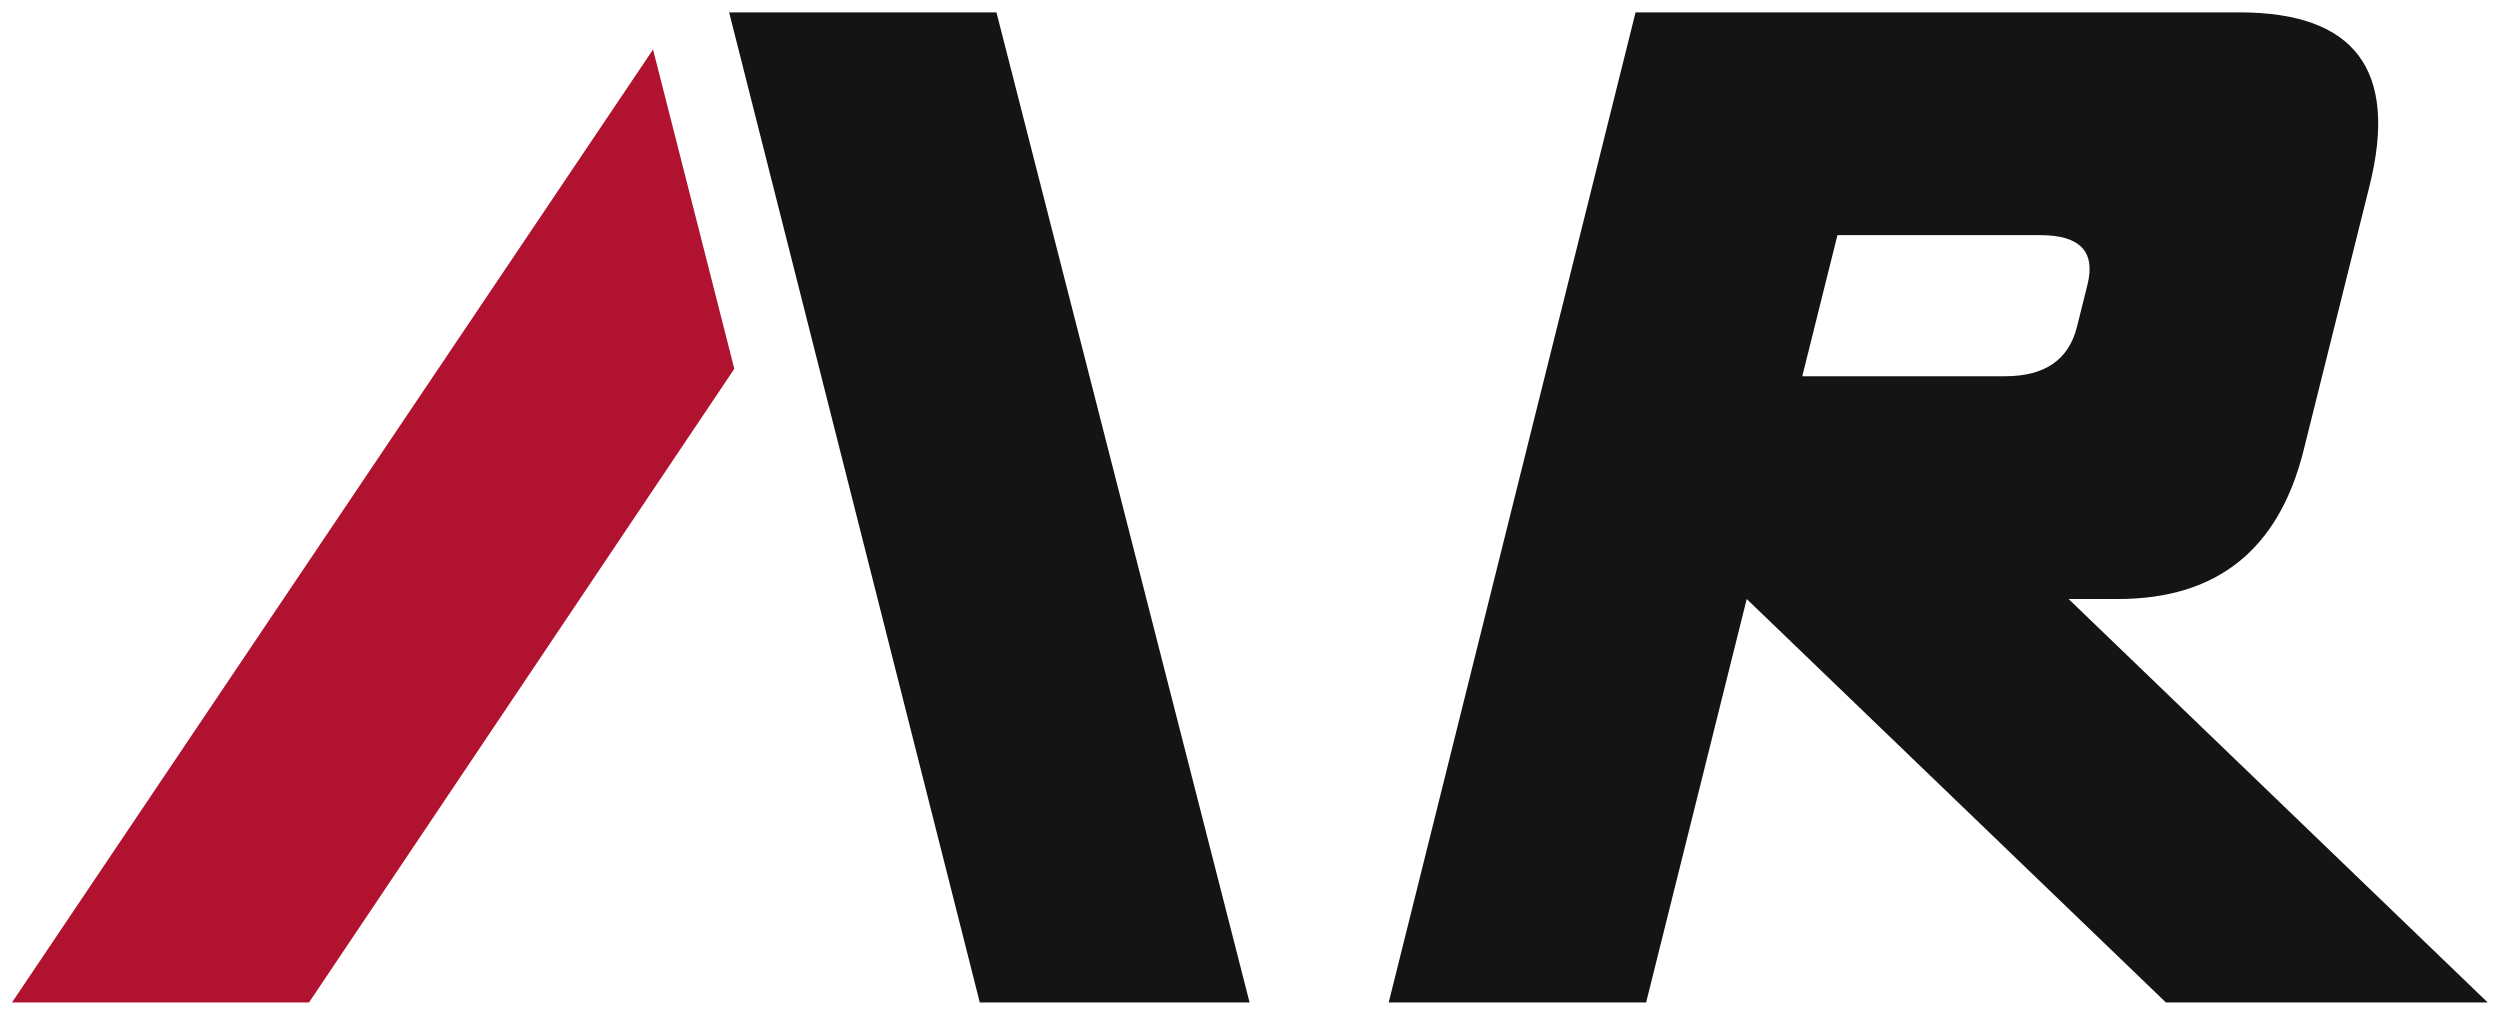
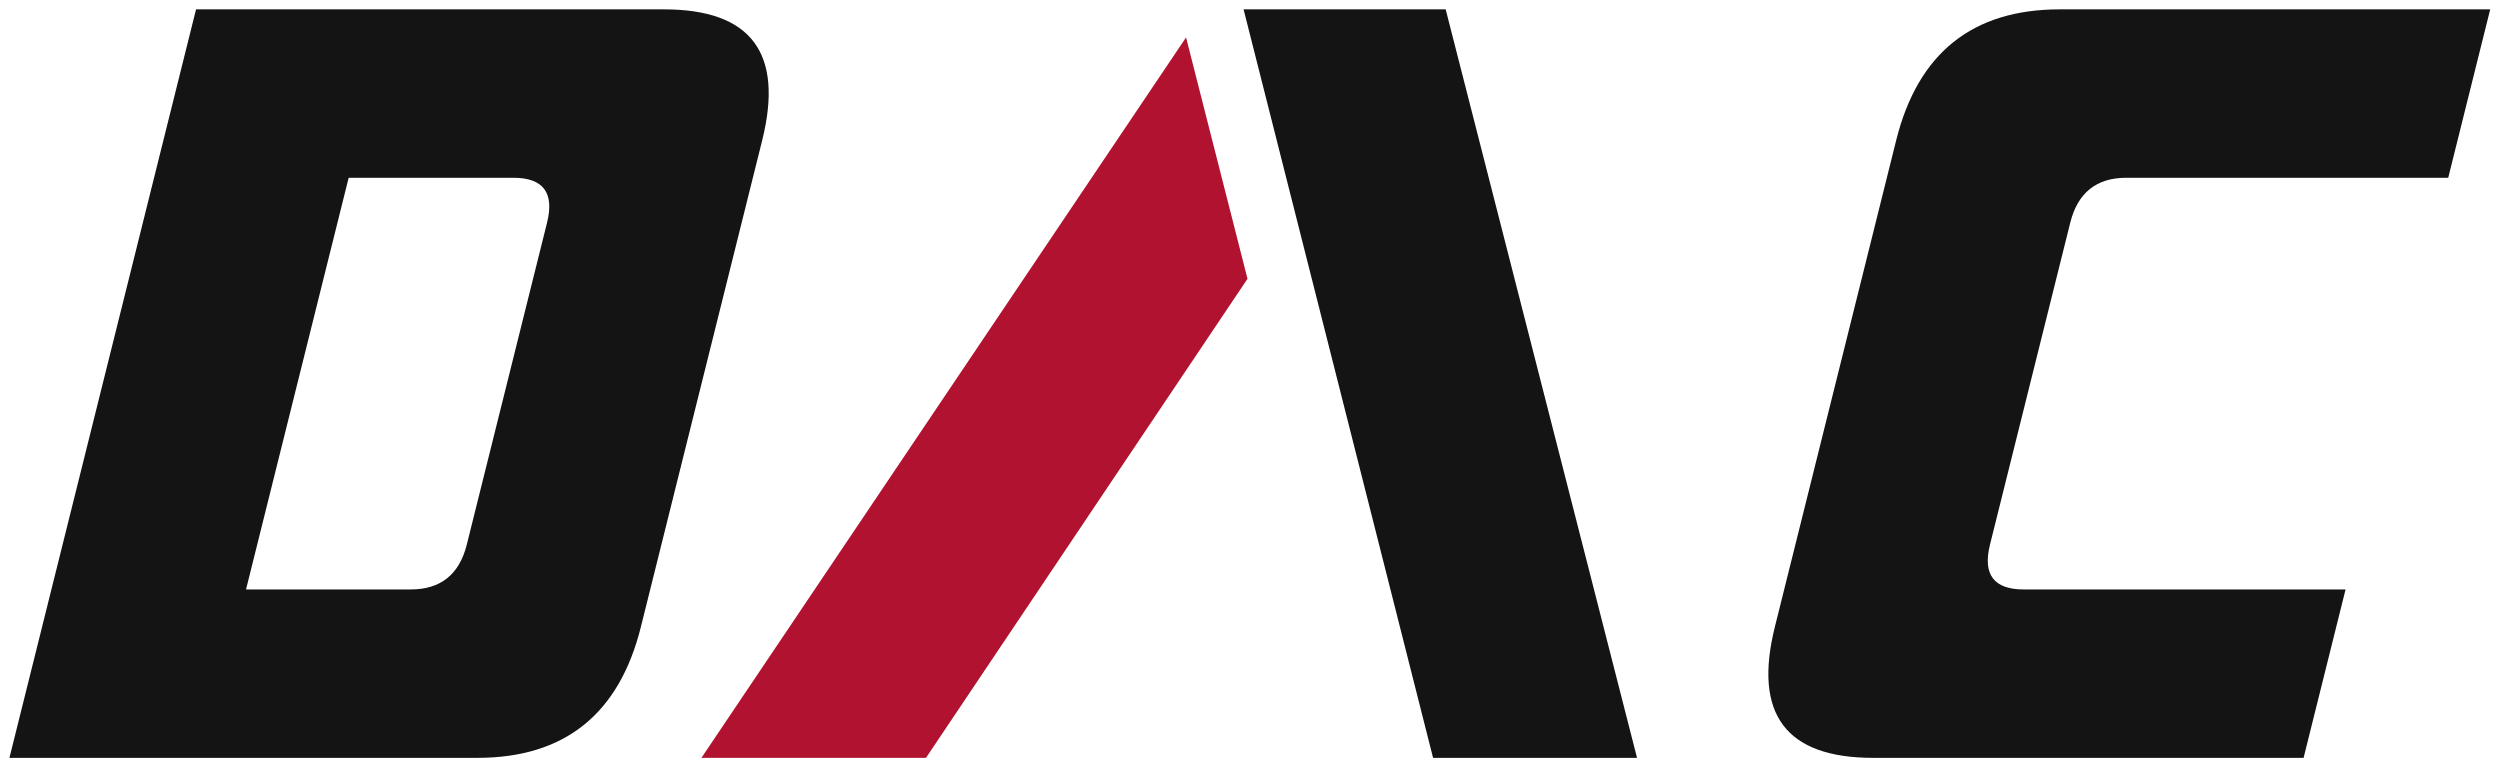
- <svg xmlns="http://www.w3.org/2000/svg" viewBox="55 95 1010 410" role="img" aria-label="Arney Redrafting">
+ <svg xmlns="http://www.w3.org/2000/svg" viewBox="-315 95 1336 410" role="img" aria-label="DAC, Drew Arney CAD">
  <g fill="#141414">
    <g transform="translate(124.5,0) skewX(-14)">
      <path fill="#b0122f" d="M223,115 L288,244 L180,500 L60,500 Z" />
      <path d="M250,100 L358,100 L560,500 L451,500 Z" />
    </g>
-     <g transform="translate(254.7,0) skewX(-14)">
-       <path fill-rule="evenodd" d="M486,100 L730,100 Q800,100 800,170 L800,277 Q800,337 740,337 L590,337 L590,500 L486,500 Z M590,190 L672,190 Q696,190 696,210 L696,227 Q696,247 672,247 L590,247 Z" />
-       <path d="M590,337 L659.5,290 L930,500 L800,500 Z" />
+     <g transform="translate(124.7,0) skewX(-14)">
+       <path fill-rule="evenodd" transform="translate(-310,0)" d="M0,100 L250,100 Q320,100 320,170 L320,430 Q320,500 250,500 L0,500 Z M104,190 L192,190 Q216,190 216,214 L216,386 Q216,410 192,410 L104,410 Z" />
+       <path transform="translate(616,0)" d="M300,100 L70,100 Q0,100 0,170 L0,430 Q0,500 70,500 L300,500 L300,410 L128,410 Q104,410 104,386 L104,214 Q104,190 128,190 L300,190 Z" />
    </g>
  </g>
</svg>
